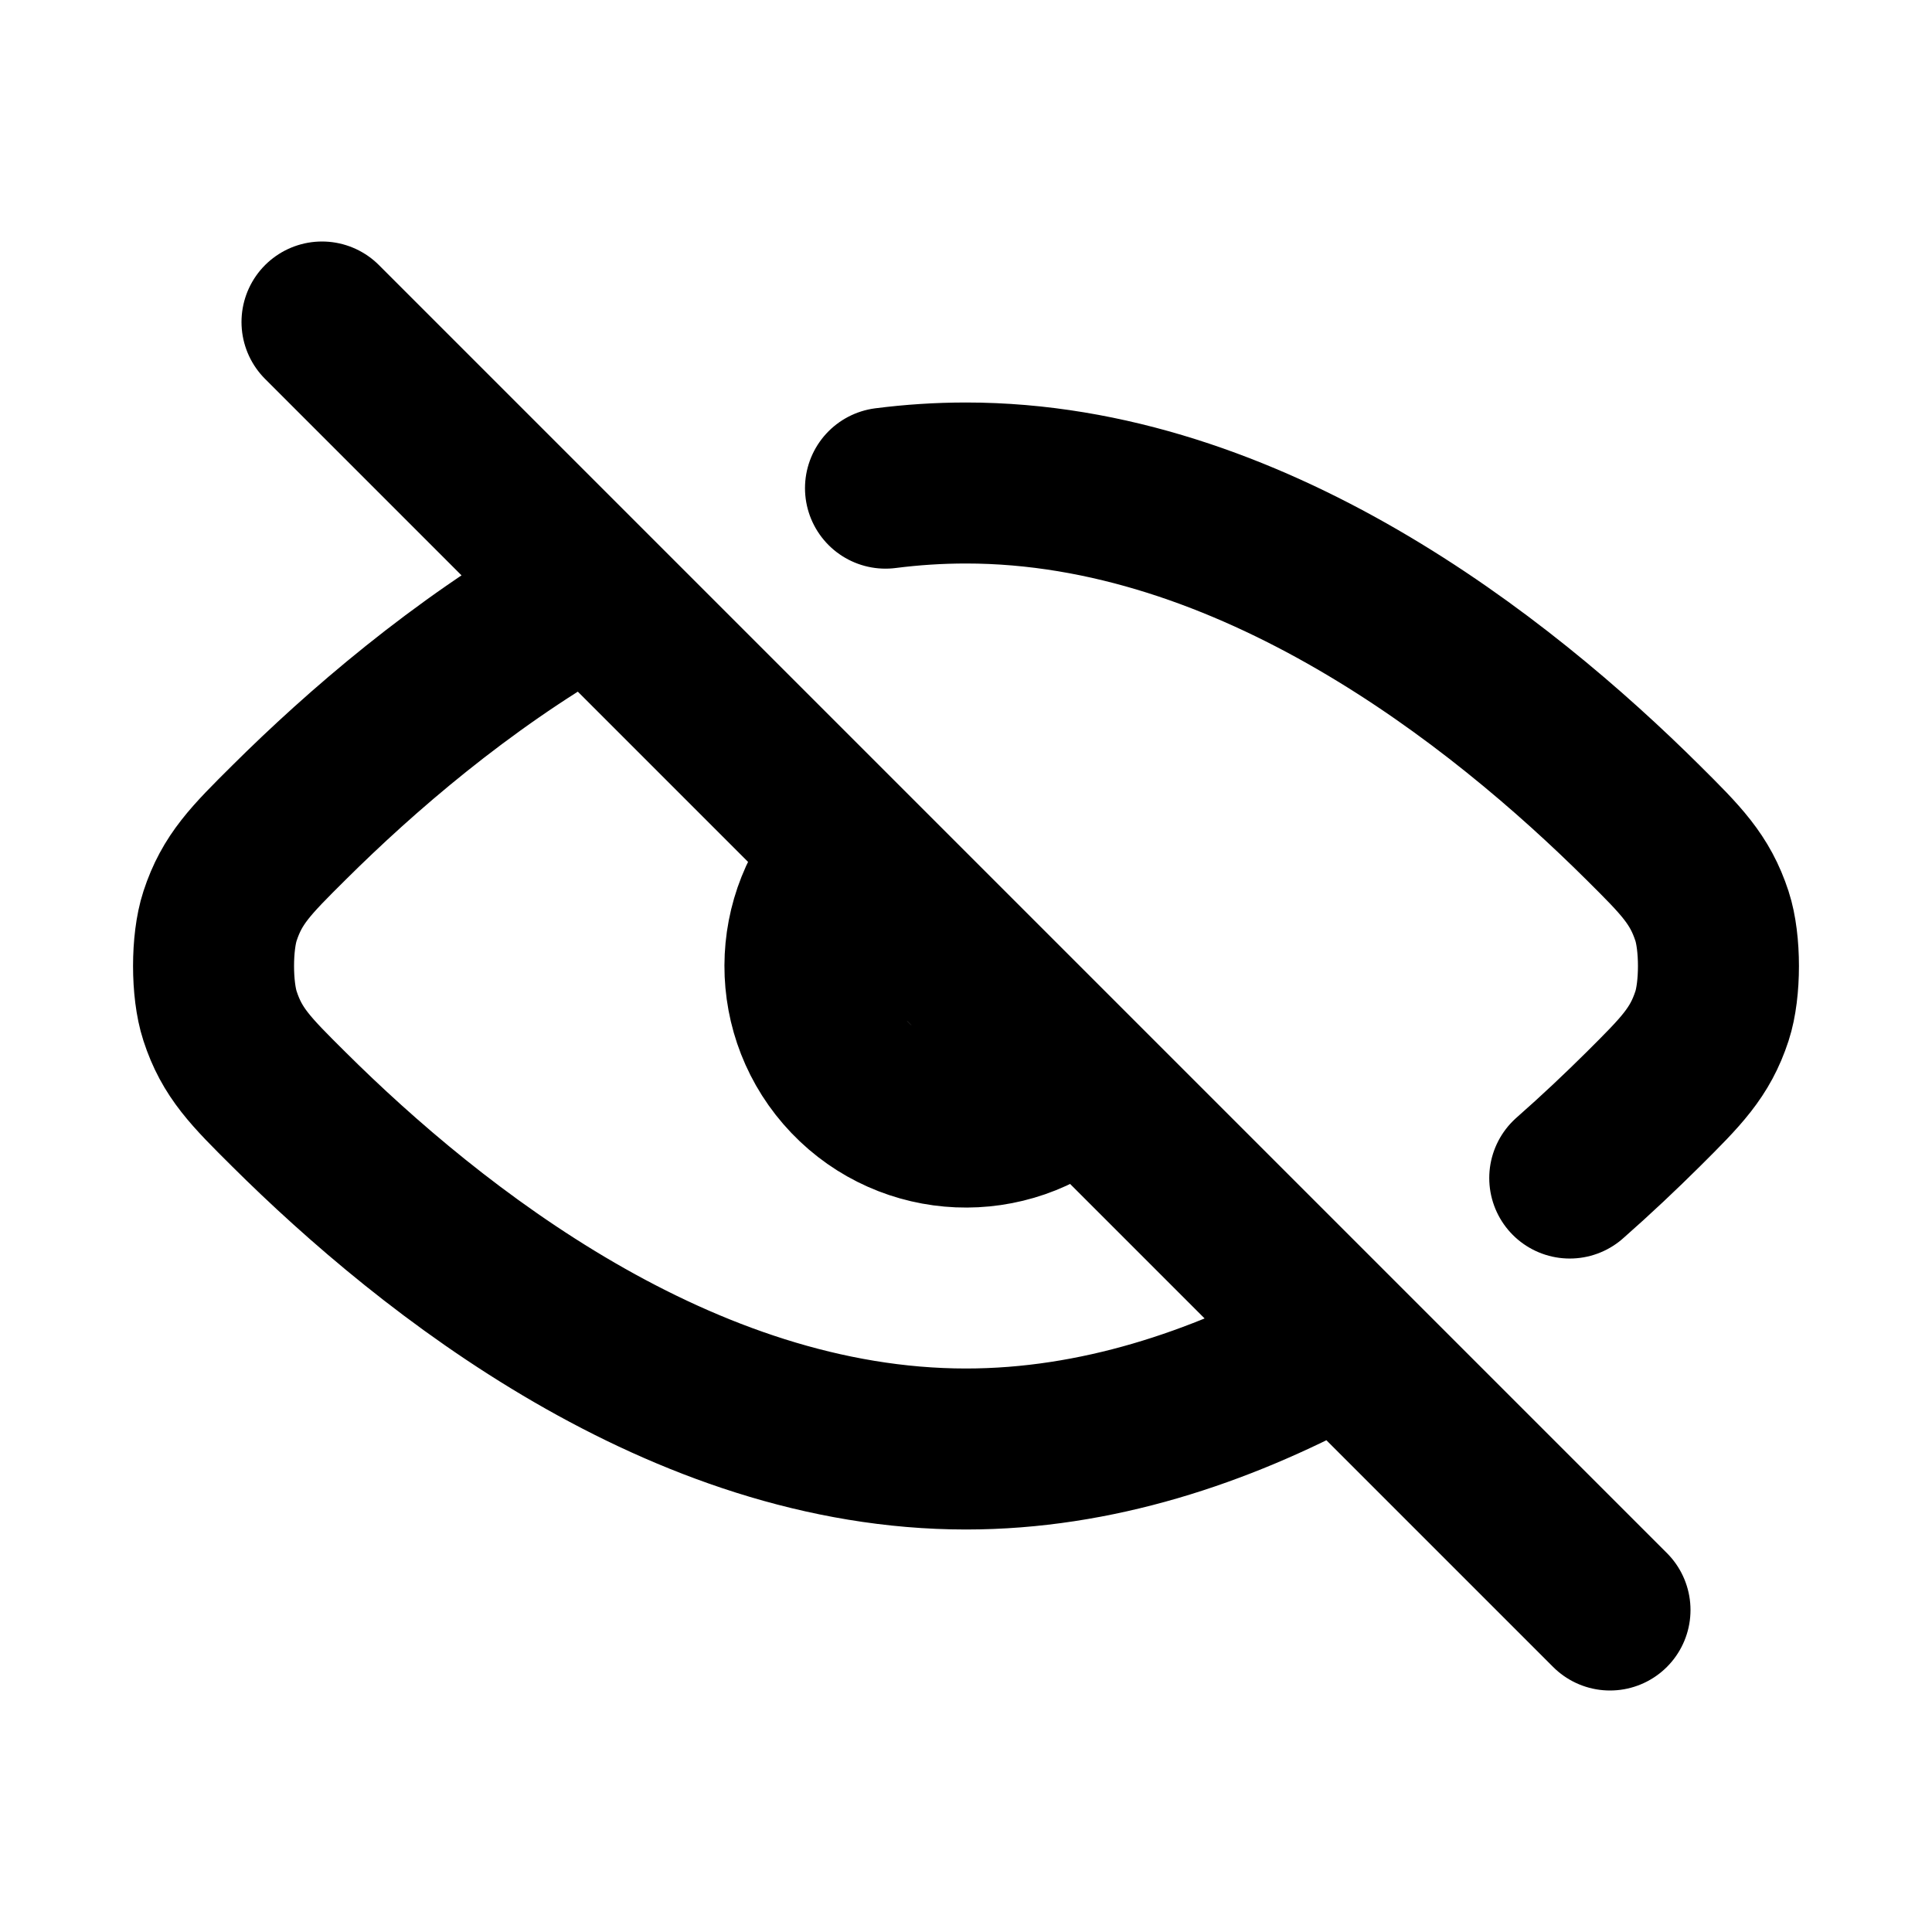
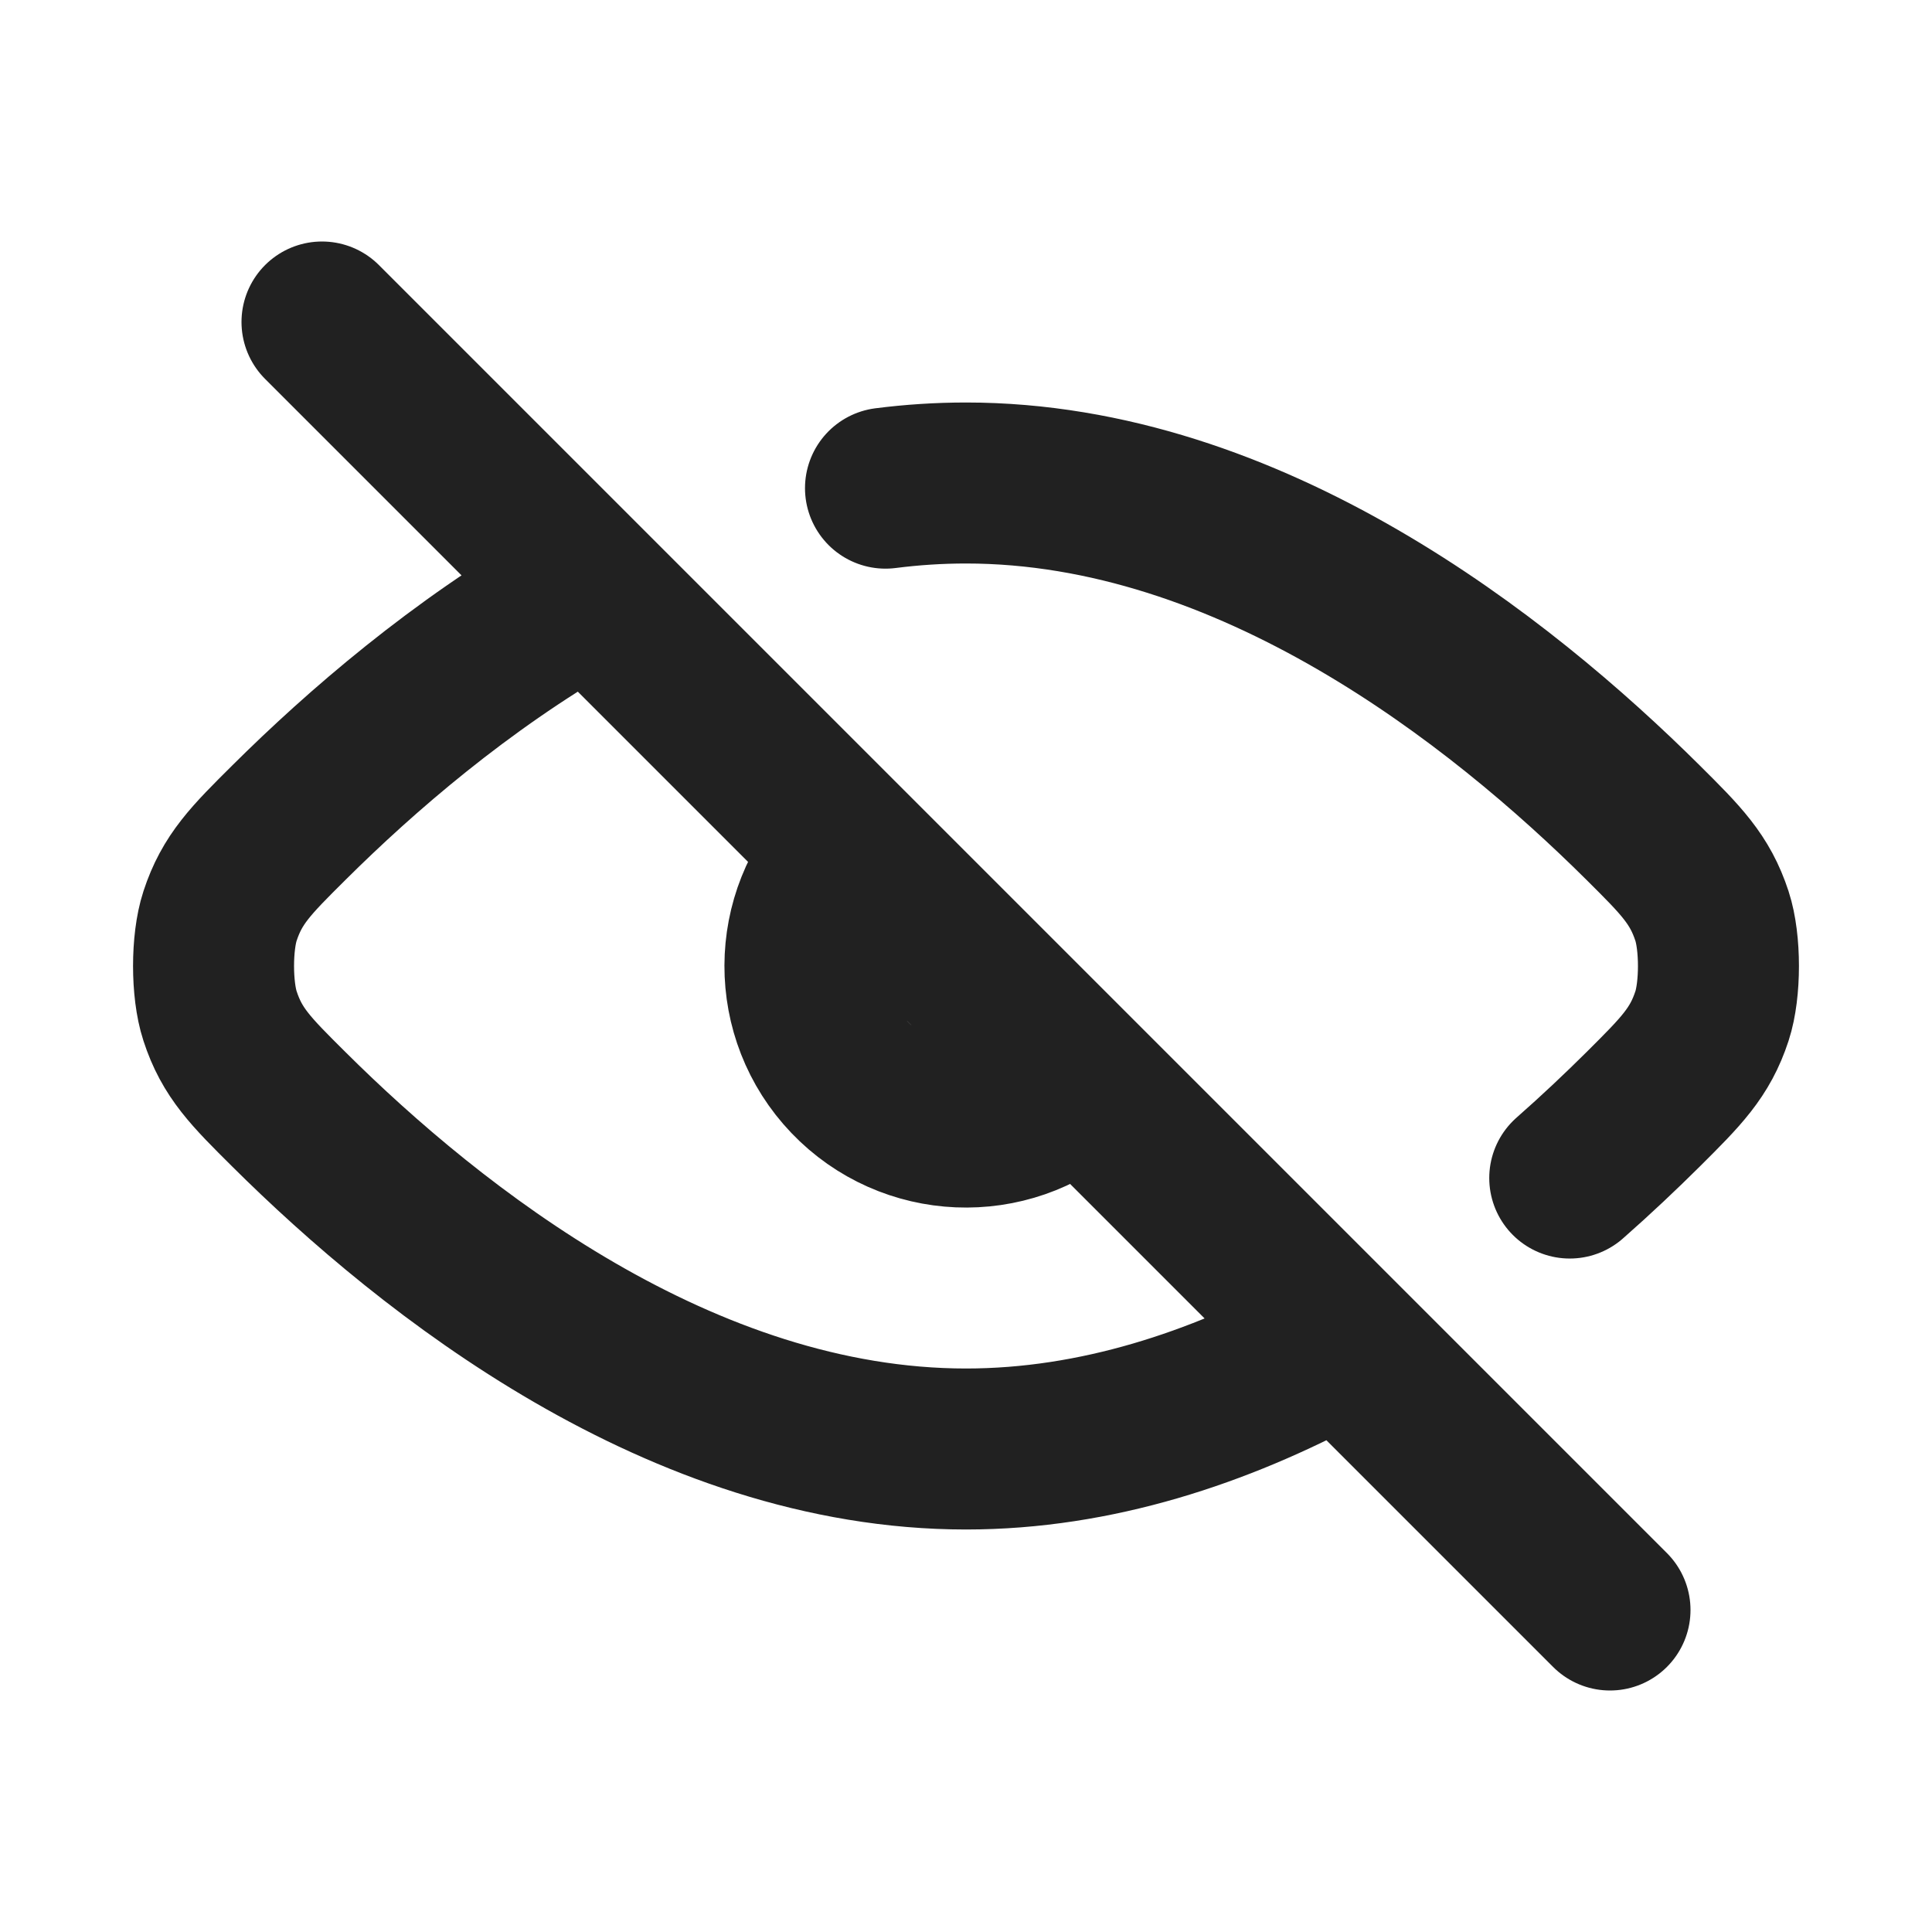
- <svg xmlns="http://www.w3.org/2000/svg" width="24" height="24" viewBox="0 0 24 24">
-   <path fill="none" stroke="currentColor" stroke-linecap="round" stroke-linejoin="round" stroke-width="2" d="m4 4l16 16m-3.5-3.244C15.147 17.485 13.618 18 12 18c-3.53 0-6.634-2.452-8.413-4.221c-.47-.467-.705-.7-.854-1.159c-.107-.327-.107-.913 0-1.24c.15-.459.385-.693.855-1.16c.897-.892 2.13-1.956 3.584-2.793M19.5 14.634c.333-.293.638-.582.912-.854l.003-.003c.468-.466.703-.7.852-1.156c.107-.327.107-.914 0-1.241c-.15-.458-.384-.692-.854-1.159C18.633 8.452 15.531 6 12 6c-.338 0-.671.022-1 .064m2.323 7.436a2 2 0 0 1-2.762-2.889" />
+ <svg xmlns="http://www.w3.org/2000/svg" width="24" height="24" viewBox="0 0 24 24" style="max-width: 100%; max-height: 100%; width: auto; height: auto; transform: scale(1);">
+   <path fill="none" stroke="#212121" stroke-linecap="round" stroke-linejoin="round" stroke-width="2" d="m4 4l16 16m-3.5-3.244C15.147 17.485 13.618 18 12 18c-3.53 0-6.634-2.452-8.413-4.221c-.47-.467-.705-.7-.854-1.159c-.107-.327-.107-.913 0-1.24c.15-.459.385-.693.855-1.16c.897-.892 2.13-1.956 3.584-2.793M19.5 14.634c.333-.293.638-.582.912-.854l.003-.003c.468-.466.703-.7.852-1.156c.107-.327.107-.914 0-1.241c-.15-.458-.384-.692-.854-1.159C18.633 8.452 15.531 6 12 6c-.338 0-.671.022-1 .064m2.323 7.436a2 2 0 0 1-2.762-2.889" data-element-index="0" style="cursor: pointer; stroke: rgb(33, 33, 33);" />
</svg>
